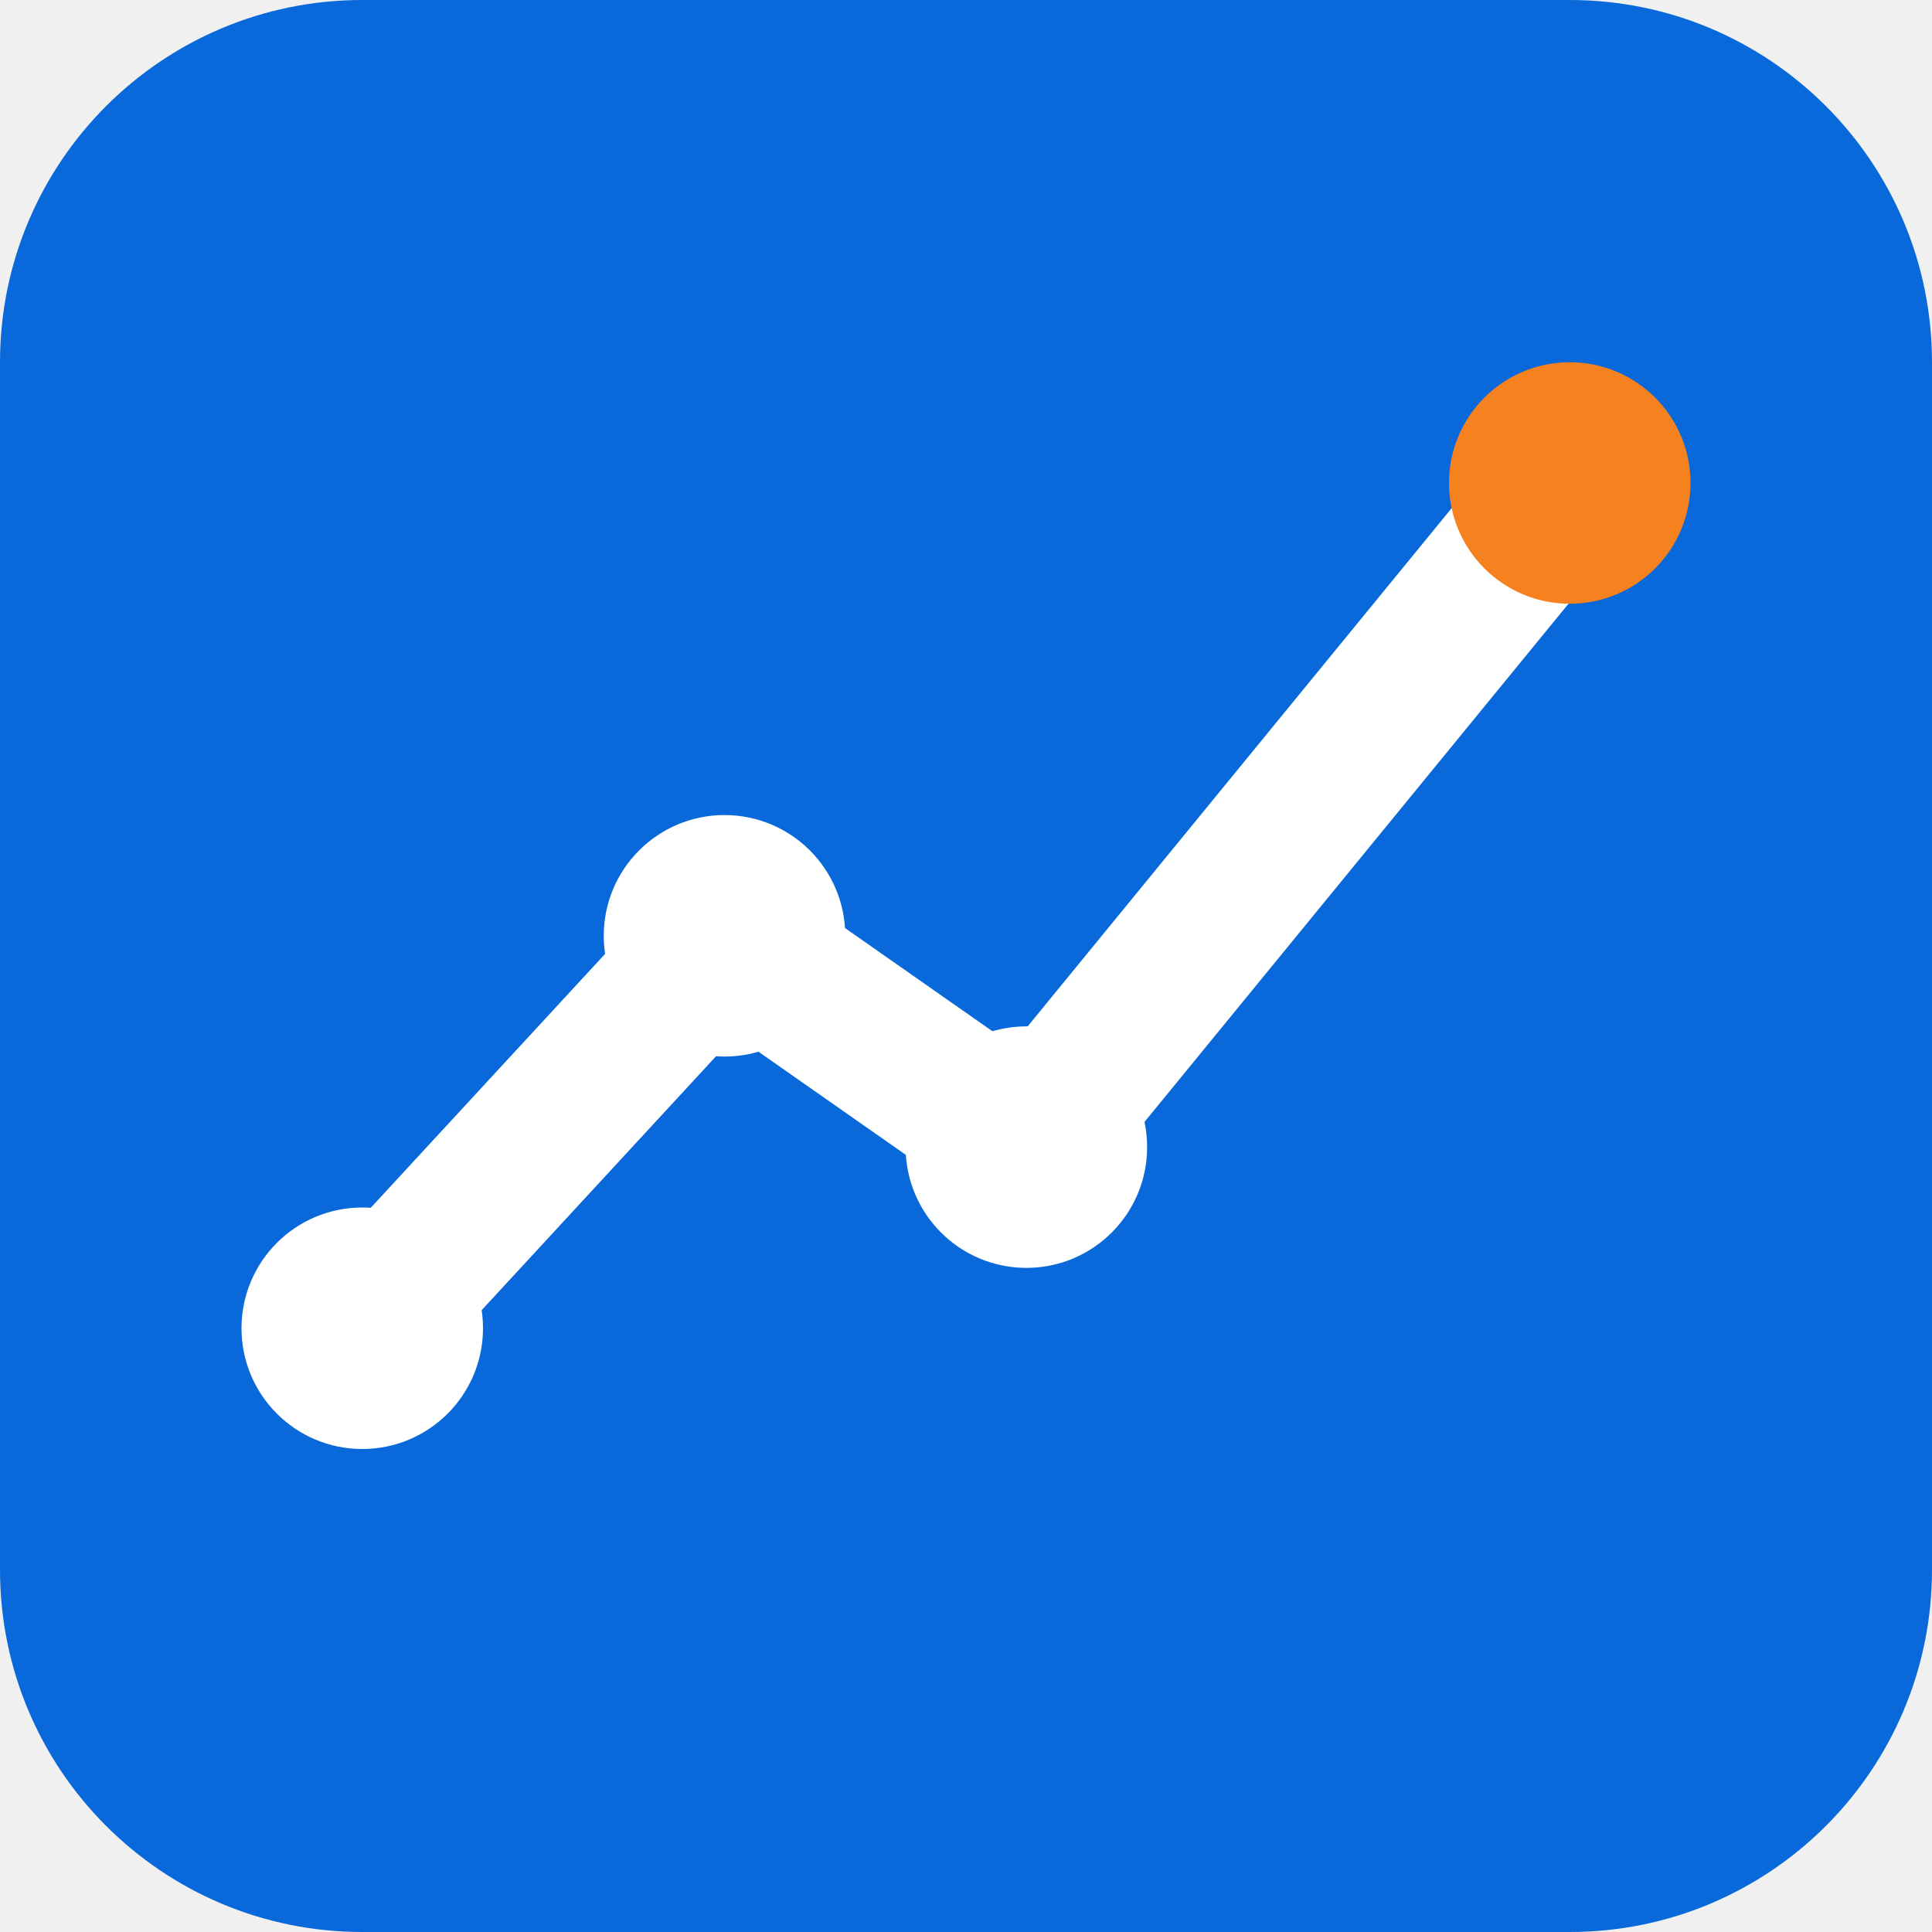
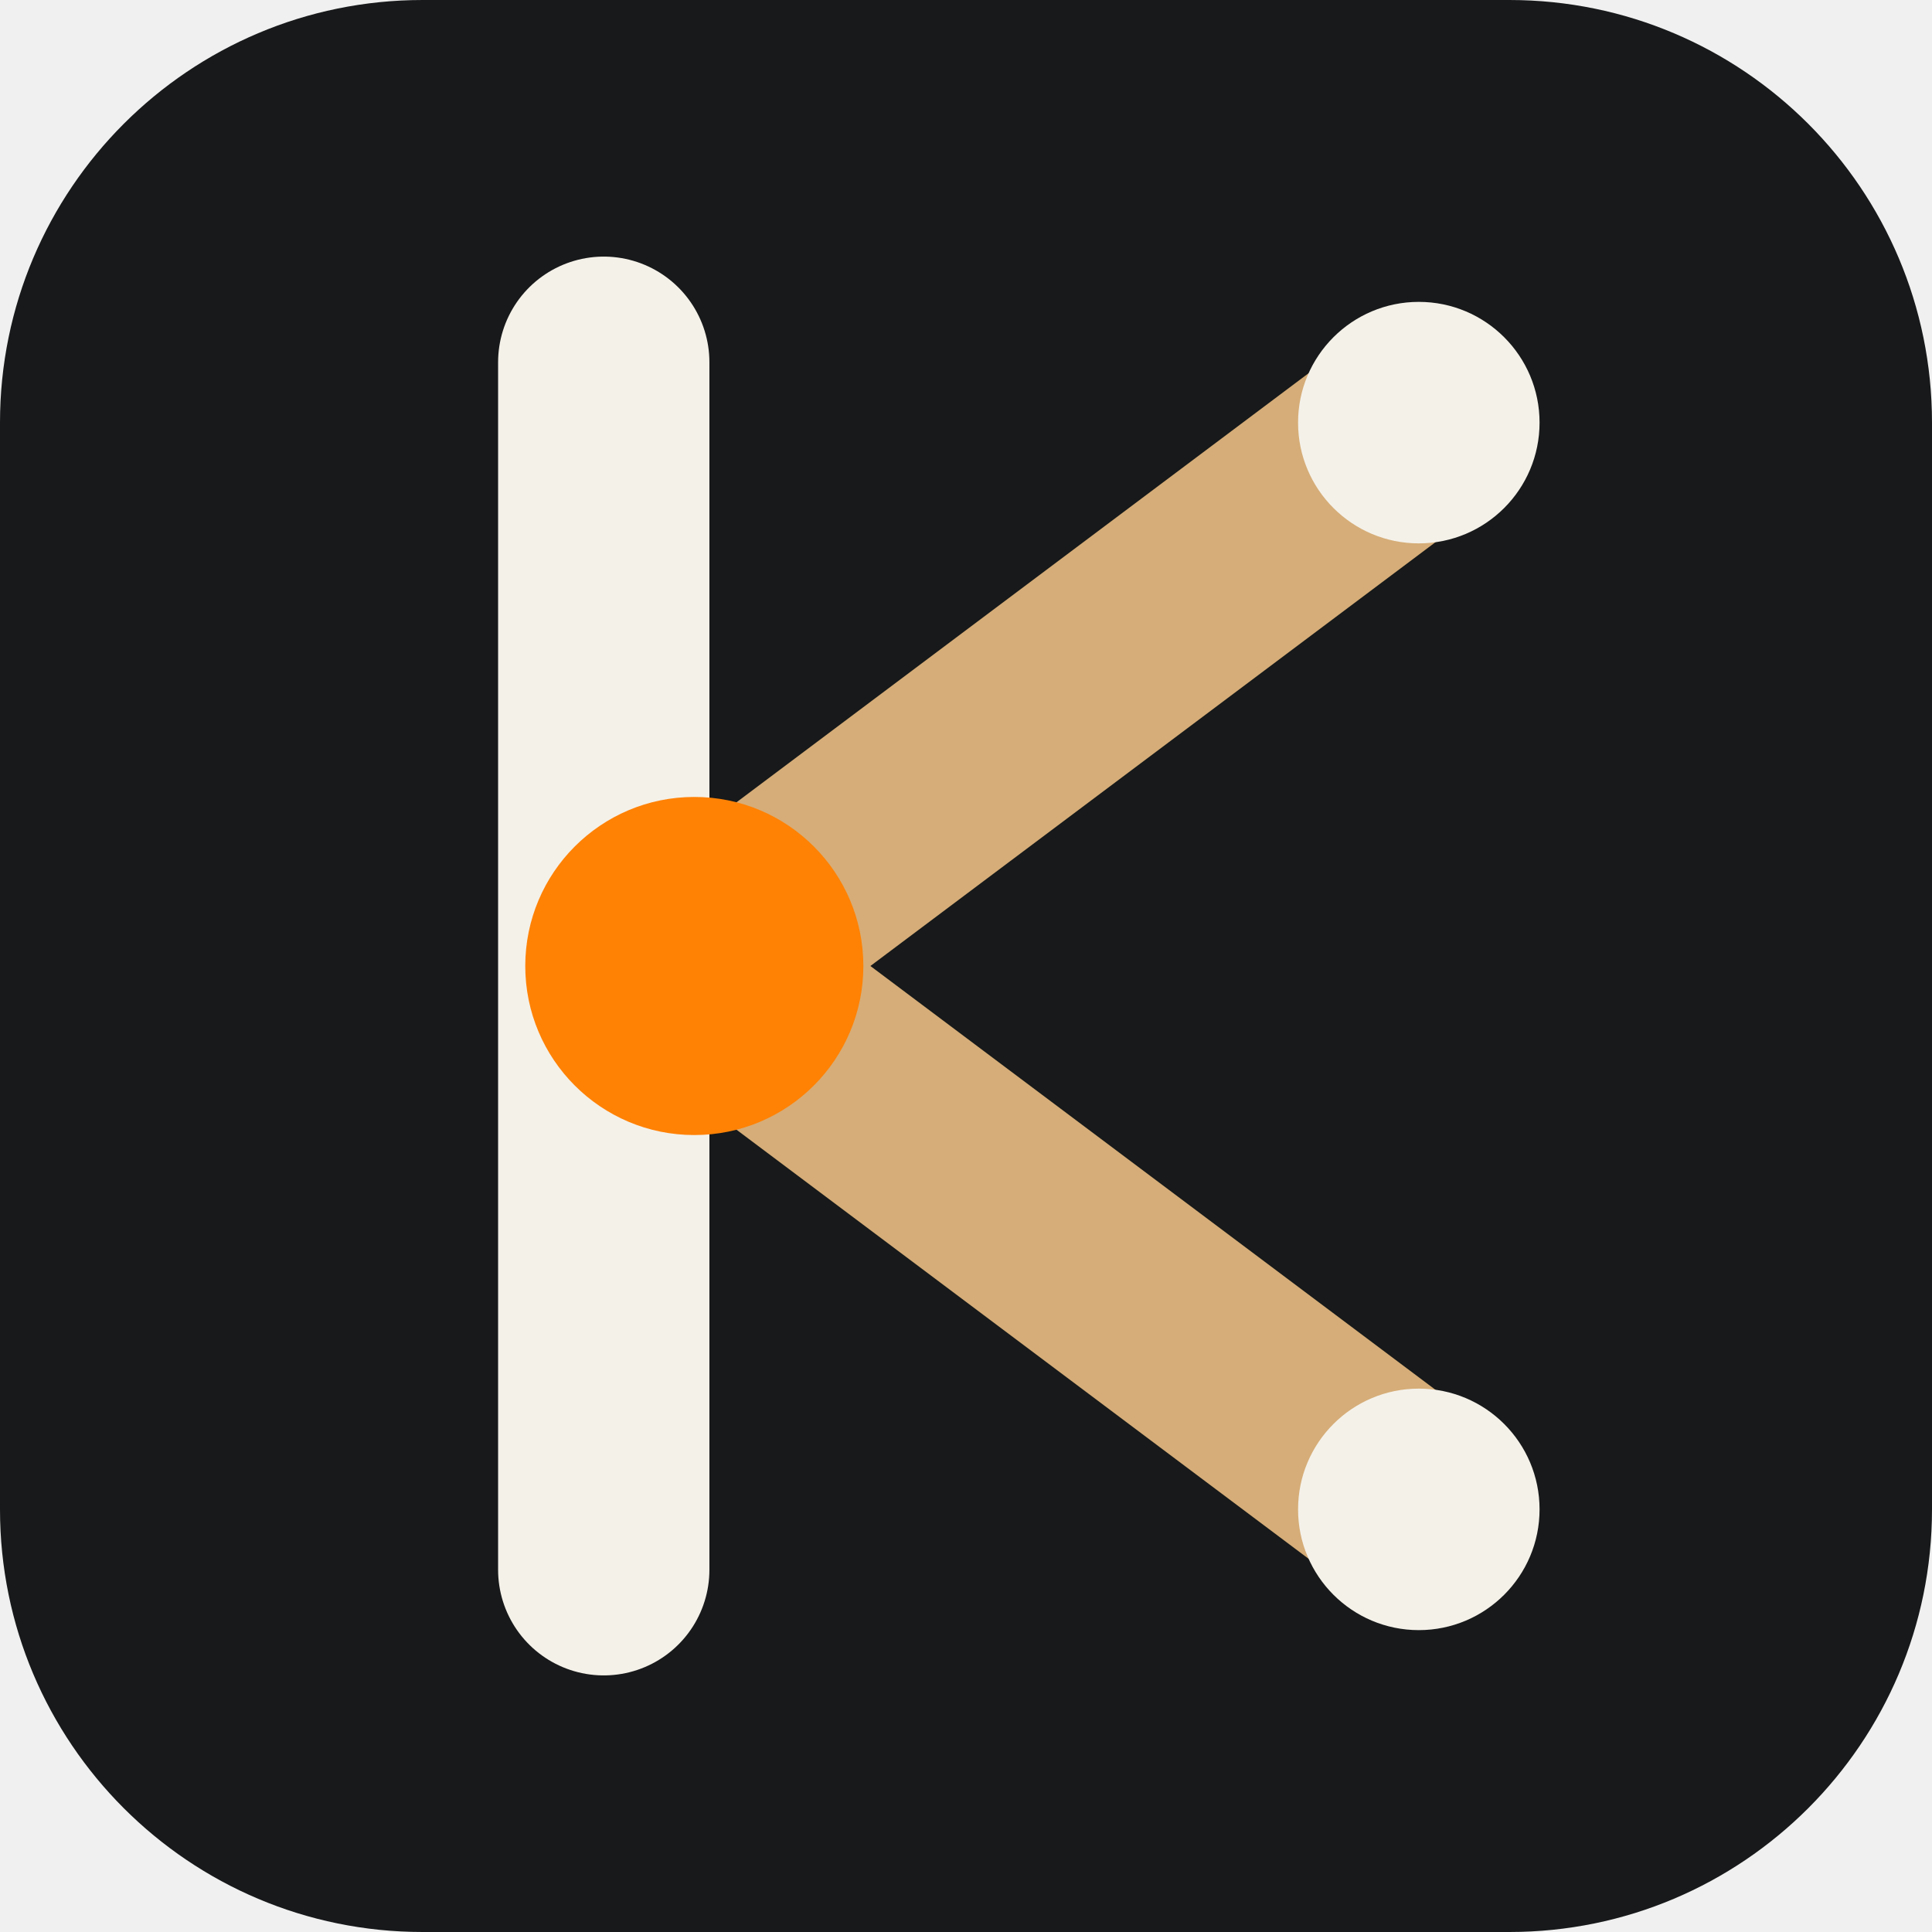
<svg xmlns="http://www.w3.org/2000/svg" viewBox="0 0 32 32">
-   <rect width="32" height="32" rx="6" fill="#0969da" />
-   <path d="M6 22 12 15.5l5 3.5 9-11" fill="none" stroke="#fff" stroke-width="2.5" stroke-linecap="round" stroke-linejoin="round" />
-   <g fill="#fff">
-     <circle cx="6" cy="22" r="2" />
-     <circle cx="12" cy="15.5" r="2" />
-     <circle cx="17" cy="19" r="2" />
-     <circle cx="26" cy="8" r="2" fill="#f6821f" />
+   <rect width="32" height="32" rx="7" fill="#17191a" />
+   <g fill="none" stroke-linecap="round" stroke-linejoin="round">
+     <path d="M10 6v20" stroke="#f4f1e9" stroke-width="3.5" />
+     <path d="m11.5 16 12-9M11.5 16l12 9" stroke="#d6ad78" stroke-width="3.5" />
  </g>
+   <circle cx="11.5" cy="16" r="2.8" fill="#ff8205" />
+   <circle cx="23.5" cy="7" r="2" fill="#f4f1e9" />
+   <circle cx="23.5" cy="25" r="2" fill="#f4f1e9" />
</svg>
